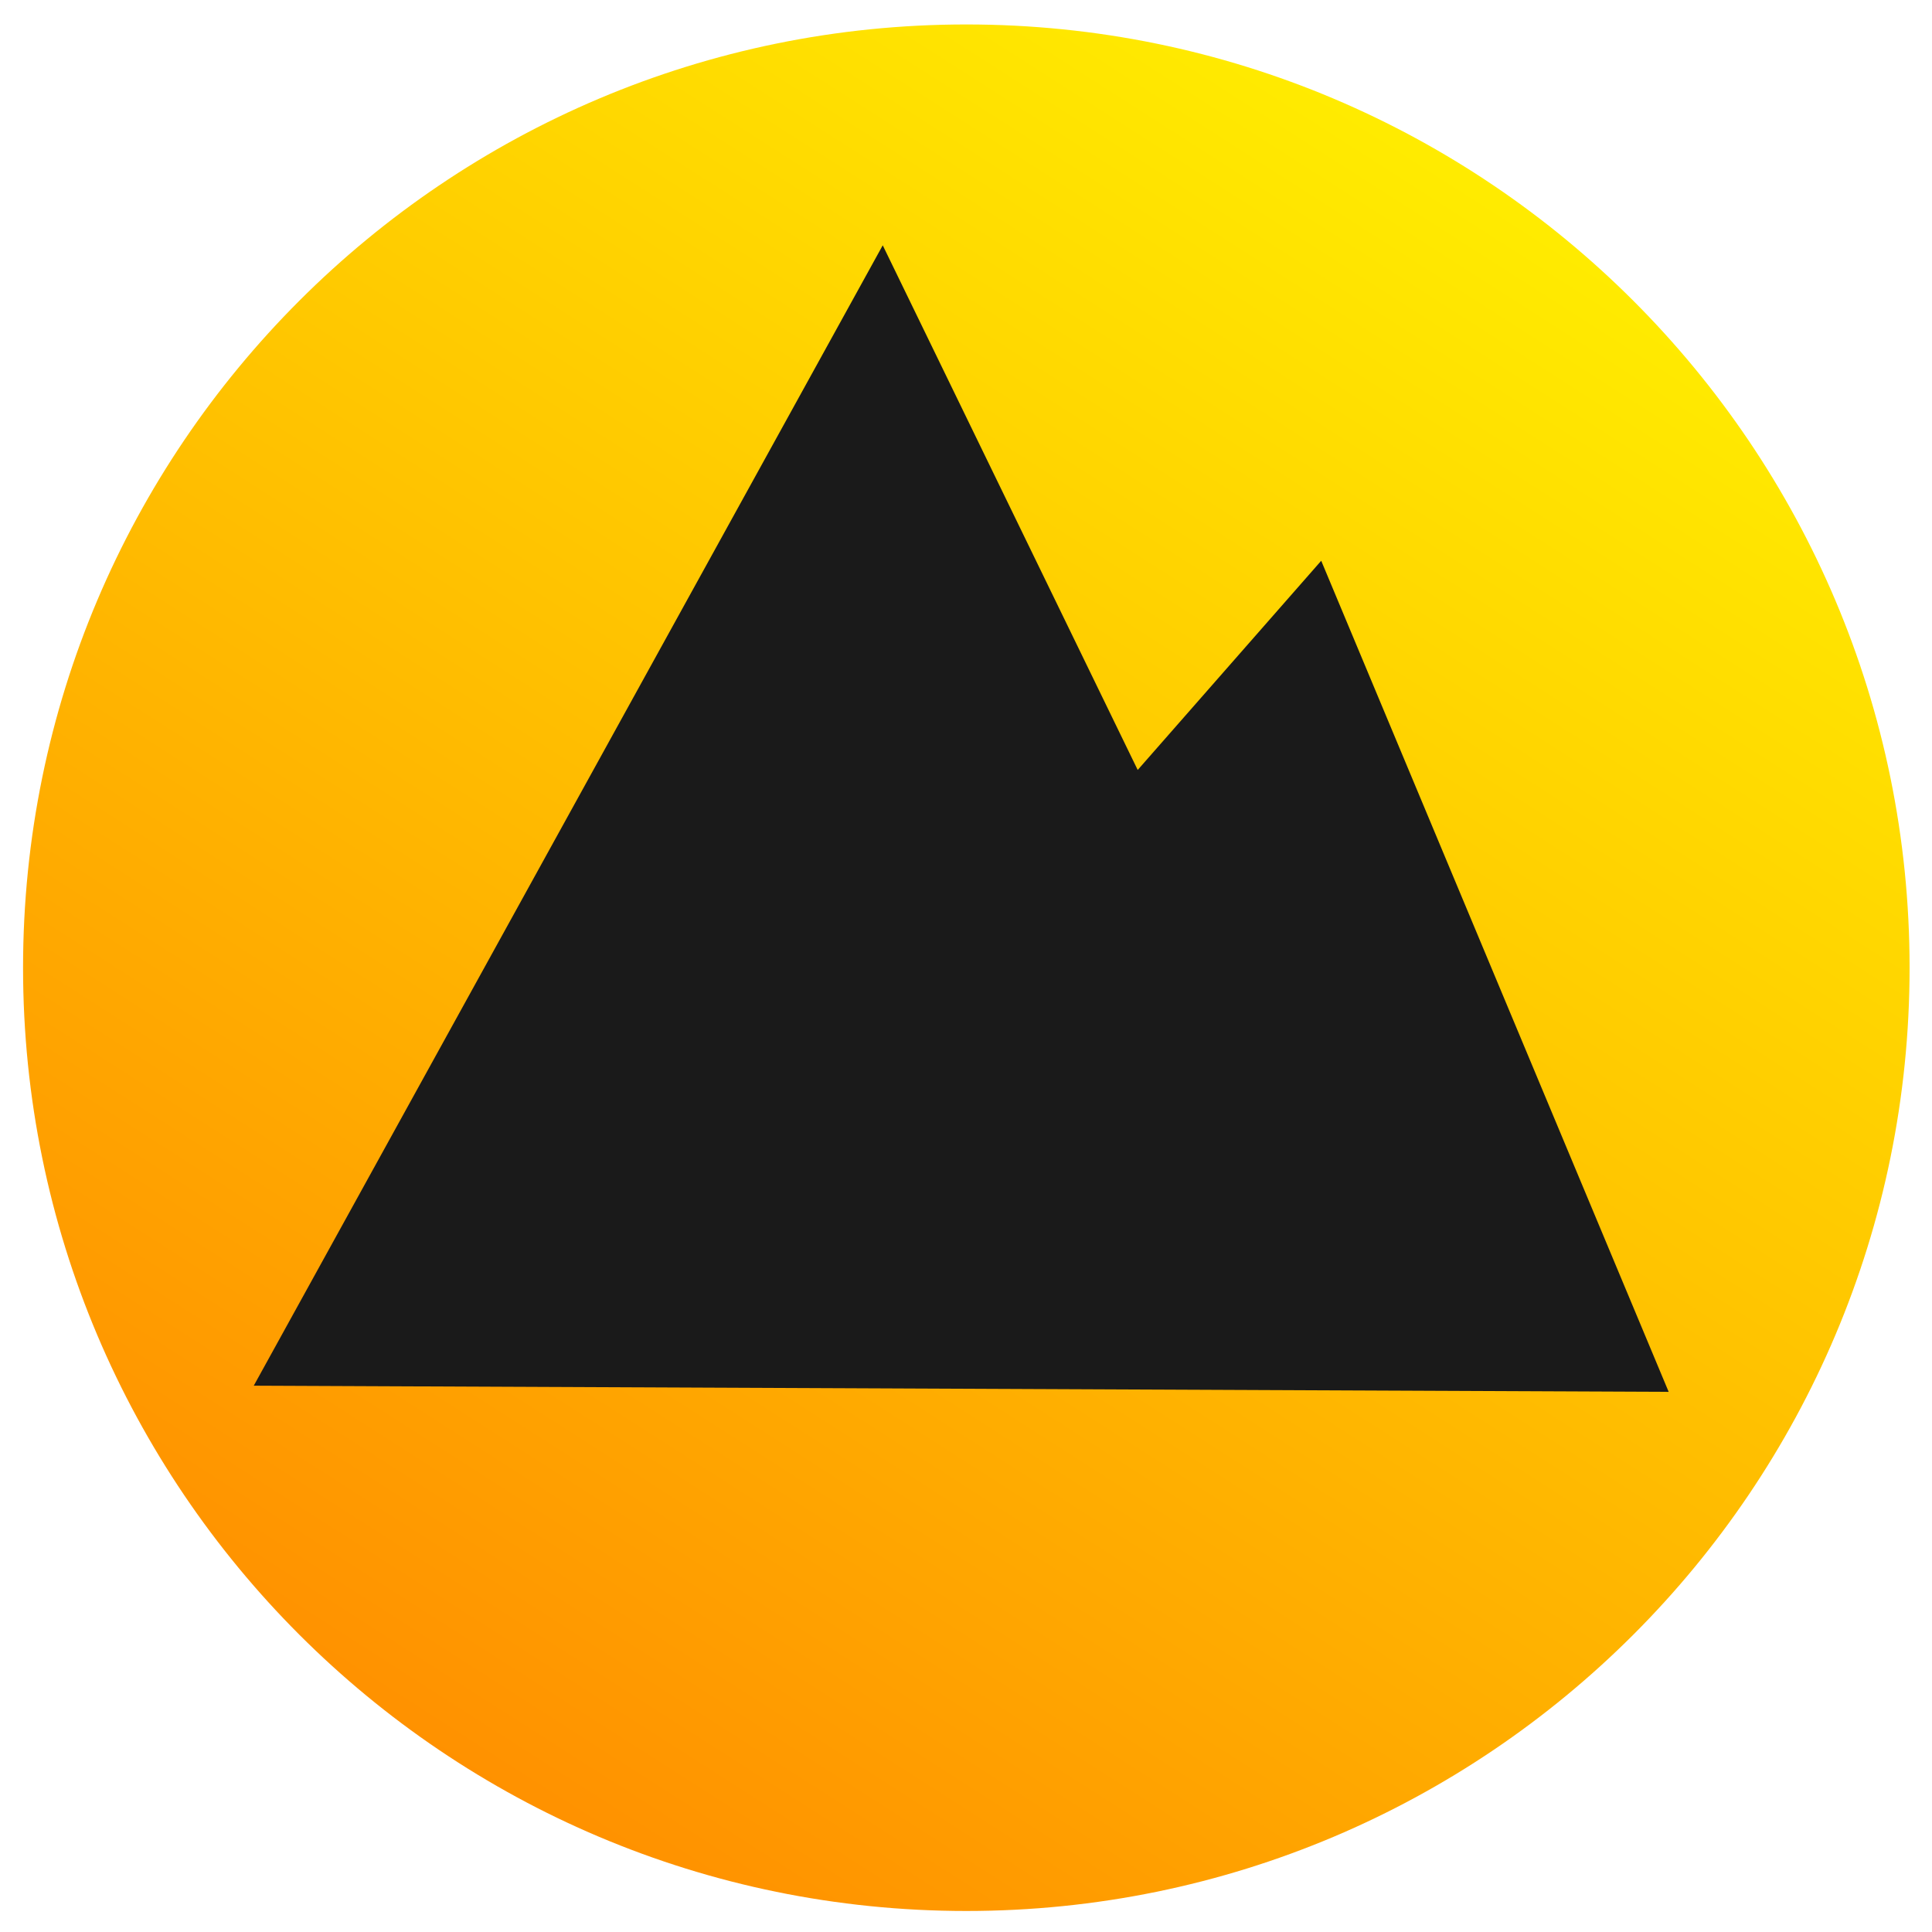
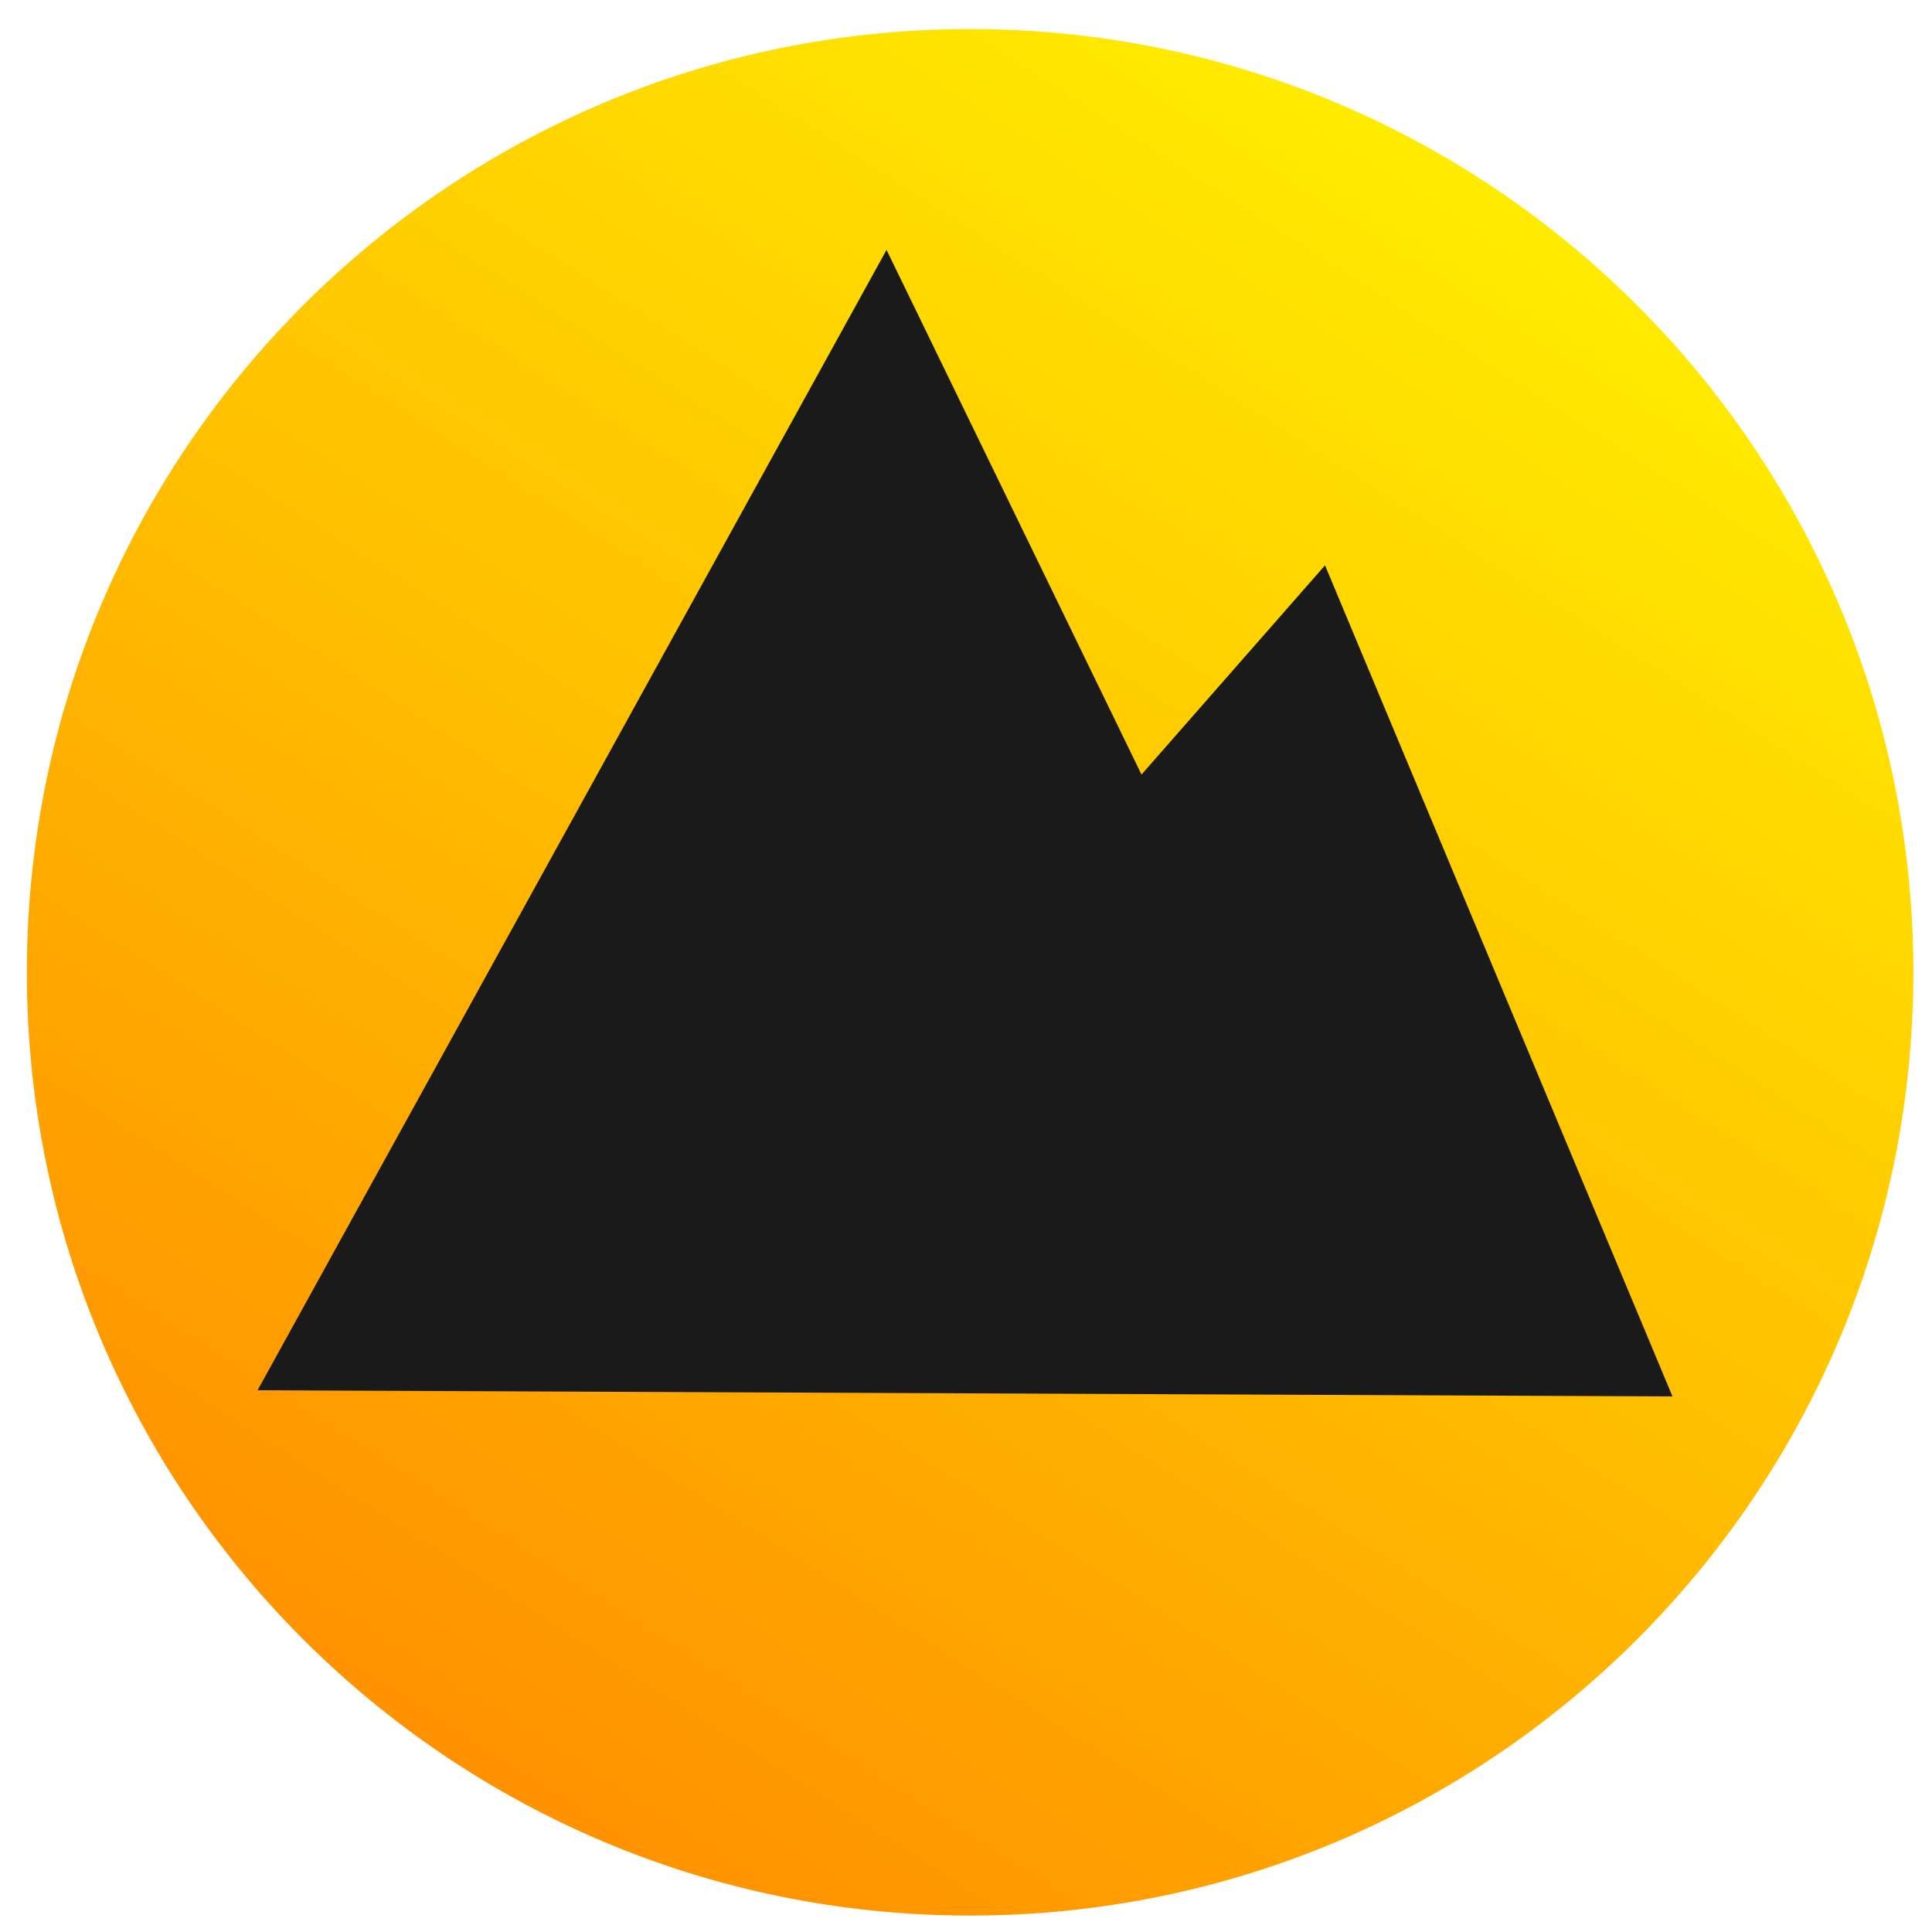
<svg xmlns="http://www.w3.org/2000/svg" xmlns:xlink="http://www.w3.org/1999/xlink" width="256" height="256" viewBox="0 0 256 256" version="1.1" id="svg1">
  <defs id="defs1">
+     <linearGradient id="linearGradient5">
+       <stop style="stop-color:#1a1a1a;stop-opacity:1;" offset="0" id="stop5" />
+       <stop style="stop-color:#1a1a1a;stop-opacity:0;" offset="1" id="stop6" />
+     </linearGradient>
    <linearGradient id="linearGradient1">
      <stop style="stop-color:#ffff00;stop-opacity:1" offset="0" id="stop1" />
      <stop style="stop-color:#ff6600;stop-opacity:1" offset="1" id="stop2" />
    </linearGradient>
    <rect x="109.188" y="269.448" width="630.473" height="471.974" id="rect2" />
    <rect x="102.144" y="294.103" width="510.719" height="368.07" id="rect1" />
    <filter style="color-interpolation-filters:sRGB" id="filter39" x="-0.44" y="-0.431" width="1.88" height="1.862">
      <feFlood result="flood" in="SourceGraphic" flood-opacity="0.471" flood-color="rgb(0,0,0)" id="feFlood38" />
      <feGaussianBlur result="blur" in="SourceGraphic" stdDeviation="1.5" id="feGaussianBlur38" />
      <feOffset result="offset" in="blur" dx="0" dy="0" id="feOffset38" />
      <feComposite result="comp1" operator="in" in="flood" in2="offset" id="feComposite38" />
      <feComposite result="comp2" operator="over" in="SourceGraphic" in2="comp1" id="feComposite39" />
    </filter>
    <filter style="color-interpolation-filters:sRGB" id="filter39-8" x="-0.44" y="-0.431" width="1.88" height="1.862">
      <feFlood result="flood" in="SourceGraphic" flood-opacity="0.471" flood-color="rgb(0,0,0)" id="feFlood38-0" />
      <feGaussianBlur result="blur" in="SourceGraphic" stdDeviation="1.5" id="feGaussianBlur38-2" />
      <feOffset result="offset" in="blur" dx="0" dy="0" id="feOffset38-4" />
      <feComposite result="comp1" operator="in" in="flood" in2="offset" id="feComposite38-8" />
      <feComposite result="comp2" operator="over" in="SourceGraphic" in2="comp1" id="feComposite39-3" />
    </filter>
-     <linearGradient xlink:href="#linearGradient1" id="linearGradient2" x1="212.957" y1="-29.549" x2="-15.284" y2="327.077" gradientUnits="userSpaceOnUse" />
+     <linearGradient xlink:href="#linearGradient1" id="linearGradient4" gradientUnits="userSpaceOnUse" x1="212.957" y1="-29.549" x2="-15.284" y2="327.077" gradientTransform="translate(0.5035327,0.6075862)" />
+     <linearGradient xlink:href="#linearGradient5" id="linearGradient6" x1="125.51" y1="122.449" x2="125.51" y2="-62.245" gradientUnits="userSpaceOnUse" gradientTransform="matrix(0.9500582,0,0,0.9500582,-197.5403,-267.5111)" />
+     <linearGradient xlink:href="#linearGradient1" id="linearGradient7" gradientUnits="userSpaceOnUse" gradientTransform="matrix(1.385173,0,0,1.385173,389.4628,-213.2148)" x1="-2.149" y1="-107.636" x2="-105.894" y2="117.128" />
+     <linearGradient xlink:href="#linearGradient5" id="linearGradient8" gradientUnits="userSpaceOnUse" gradientTransform="translate(128.6189,-353.8997)" x1="125.51" y1="122.449" x2="125.51" y2="-62.245" />
+     <linearGradient xlink:href="#linearGradient1" id="linearGradient9" gradientUnits="userSpaceOnUse" gradientTransform="matrix(1.385173,0,0,1.385173,73.52397,481.5811)" x1="-2.149" y1="-107.636" x2="-105.894" y2="117.128" />
+     <linearGradient xlink:href="#linearGradient5" id="linearGradient10" gradientUnits="userSpaceOnUse" gradientTransform="translate(-187.3199,340.8962)" x1="125.51" y1="122.449" x2="125.51" y2="-62.245" />
+     <linearGradient xlink:href="#linearGradient1" id="linearGradient11" gradientUnits="userSpaceOnUse" gradientTransform="matrix(1.315995,0,0,1.315995,-101.5132,155.1189)" x1="44.26" y1="-309.482" x2="-114.734" y2="-68.512" />
  </defs>
  <g id="layer1">
-     <circle style="fill:url(#linearGradient2);fill-opacity:1;stroke:none;stroke-width:49.896" id="path4" cx="128.042" cy="128.228" r="124.987" />
+     <path style="font-variation-settings:normal;opacity:1;vector-effect:none;fill:url(#linearGradient11);fill-opacity:1;stroke:none;stroke-width:65.663;stroke-linecap:butt;stroke-linejoin:miter;stroke-miterlimit:4;stroke-dasharray:none;stroke-dashoffset:0;stroke-opacity:1;-inkscape-stroke:none;stop-color:#000000;stop-opacity:1" d="m -189.785,-81.551 227.562,0.991 -60.729,-146.265 -29.515,30.251 -33.25,-71.292 z" id="path1-5" />
    <text xml:space="preserve" transform="scale(0.2645833)" id="text1" style="font-family:Futura;-inkscape-font-specification:Futura;white-space:pre;shape-inside:url(#rect1);display:inline;fill:#1a1a1a;fill-opacity:1;stroke:#f9f9f9;stroke-width:8.561" />
    <text xml:space="preserve" transform="scale(0.2645833)" id="text2" style="font-size:37.333px;font-family:Futura;-inkscape-font-specification:Futura;white-space:pre;shape-inside:url(#rect2);display:inline;fill:#1a1a1a;fill-opacity:1;stroke:#f9f9f9;stroke-width:8.561" />
    <circle style="fill:#f2f2f2;fill-opacity:1;stroke:none;stroke-width:49.896" id="path4-0" cx="547.519" cy="352.345" r="124.987" />
    <text xml:space="preserve" style="font-size:9.878px;font-family:Futura;-inkscape-font-specification:Futura;fill:#000000;fill-opacity:1;stroke:none;stroke-width:2.265;filter:url(#filter39-8)" x="21.781" y="39.366" id="text3-5" transform="matrix(15.34398,0,0,15.34398,140.5981,-194.2699)">
      <tspan id="tspan3-2" style="stroke-width:2.265" x="21.781" y="39.366">M</tspan>
    </text>
-     <path style="fill:#1a1a1a;stroke-width:7.526" d="M 33.625,183.61 221.108,184.427 175.068,74.303 150.751,102.023 116.968,32.505 Z" id="path1" />
+     <path style="fill:url(#linearGradient6);fill-opacity:1;stroke-width:7.15" d="m -165.595,-93.071 178.12,0.776 -43.74,-104.624 -23.103,26.336 -32.097,-66.047 z" id="path1" />
+     <rect style="font-variation-settings:normal;vector-effect:none;fill:url(#linearGradient9);fill-opacity:1;stroke:none;stroke-width:69.114;stroke-linecap:butt;stroke-linejoin:miter;stroke-miterlimit:4;stroke-dasharray:none;stroke-dashoffset:0;stroke-opacity:1;-inkscape-stroke:none;stop-color:#000000" id="rect3-1" width="238.526" height="238.526" x="-181.939" y="334.796" ry="28.356" />
+     <path style="fill:url(#linearGradient10);fill-opacity:1;stroke-width:7.526" d="m -153.695,524.506 187.483,0.817 -46.04,-110.124 -24.317,27.721 -33.784,-69.519 z" id="path1-7" />
+     <circle style="fill:url(#linearGradient4);fill-opacity:1;stroke:none;stroke-width:49.896" id="path4-2" cx="128.545" cy="128.836" r="124.987" />
+     <path style="fill:#1a1a1a;stroke-width:7.526" d="M 34.128,184.218 221.612,185.034 175.572,74.91 151.255,102.631 117.471,33.112 Z" id="path1-6" />
+     <rect style="font-variation-settings:normal;vector-effect:none;fill:url(#linearGradient7);fill-opacity:1;stroke:none;stroke-width:69.114;stroke-linecap:butt;stroke-linejoin:miter;stroke-miterlimit:4;stroke-dasharray:none;stroke-dashoffset:0;stroke-opacity:1;-inkscape-stroke:none;stop-color:#000000" id="rect3-5" width="238.526" height="238.526" x="134" y="-360" ry="28.356" />
+     <path style="fill:url(#linearGradient8);fill-opacity:1;stroke-width:7.526" d="m 162.244,-170.29 187.483,0.817 -46.04,-110.124 -24.317,27.721 -33.784,-69.519 z" id="path1-4" />
  </g>
</svg>
